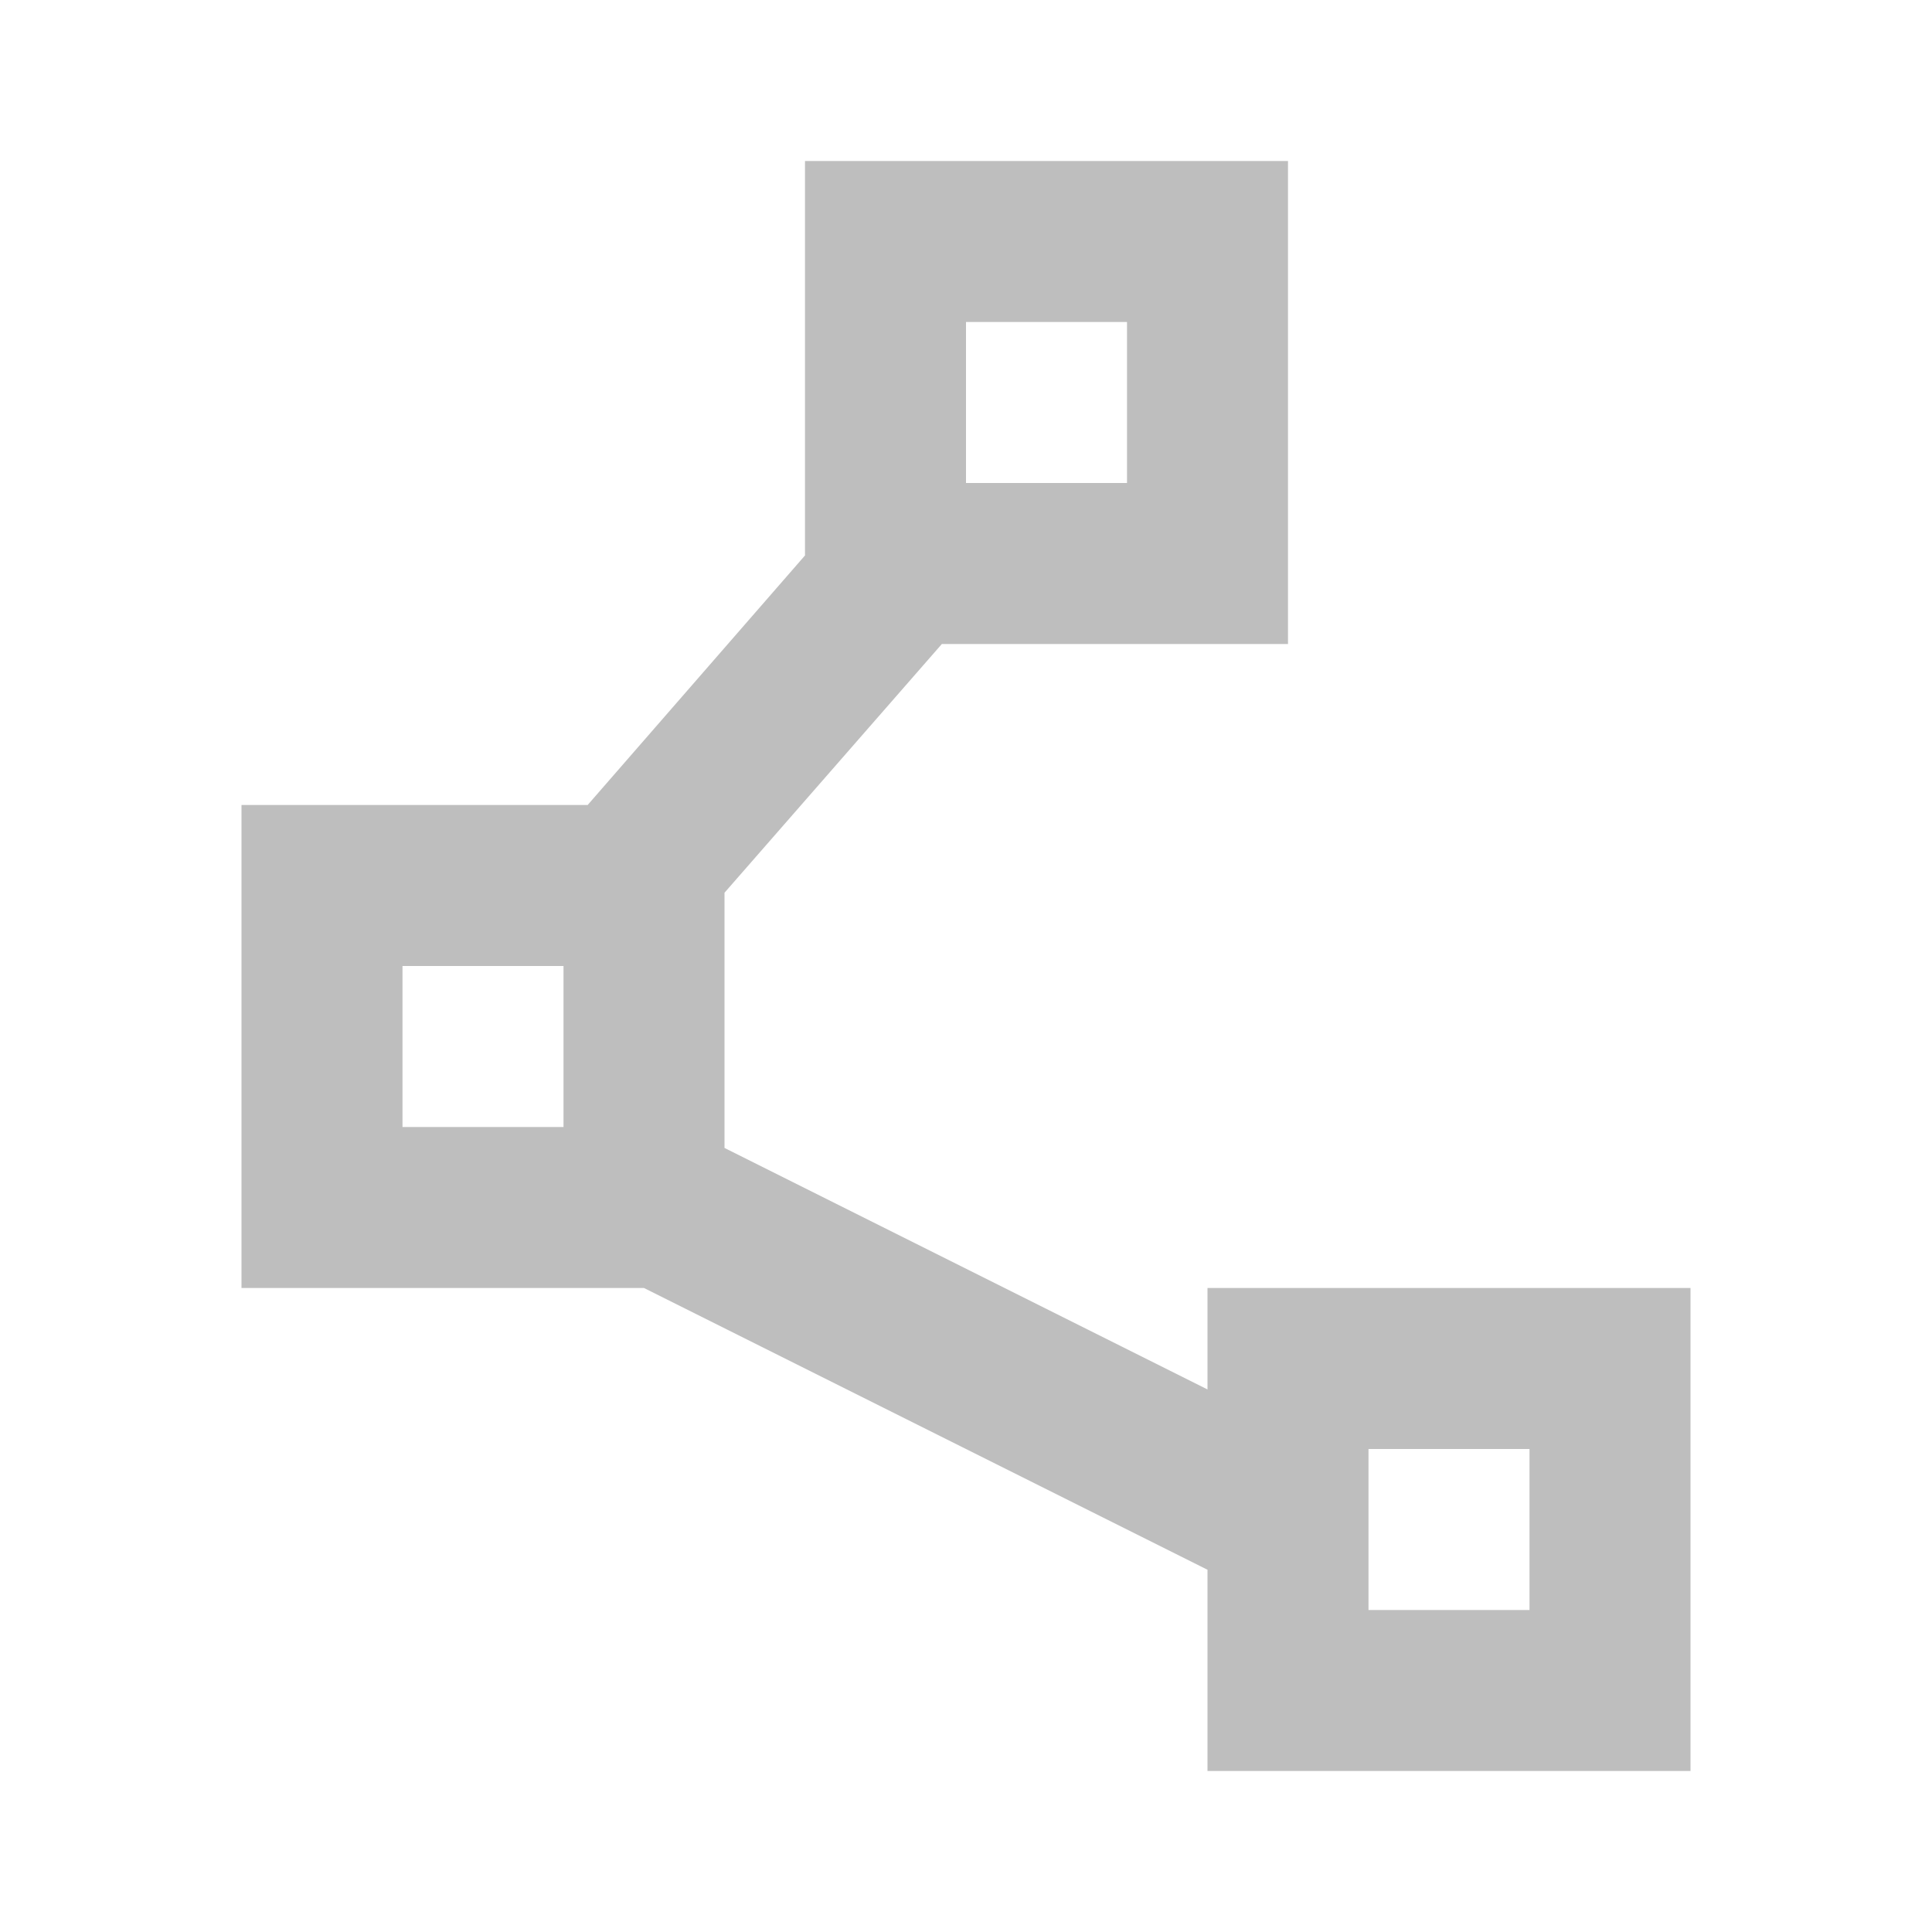
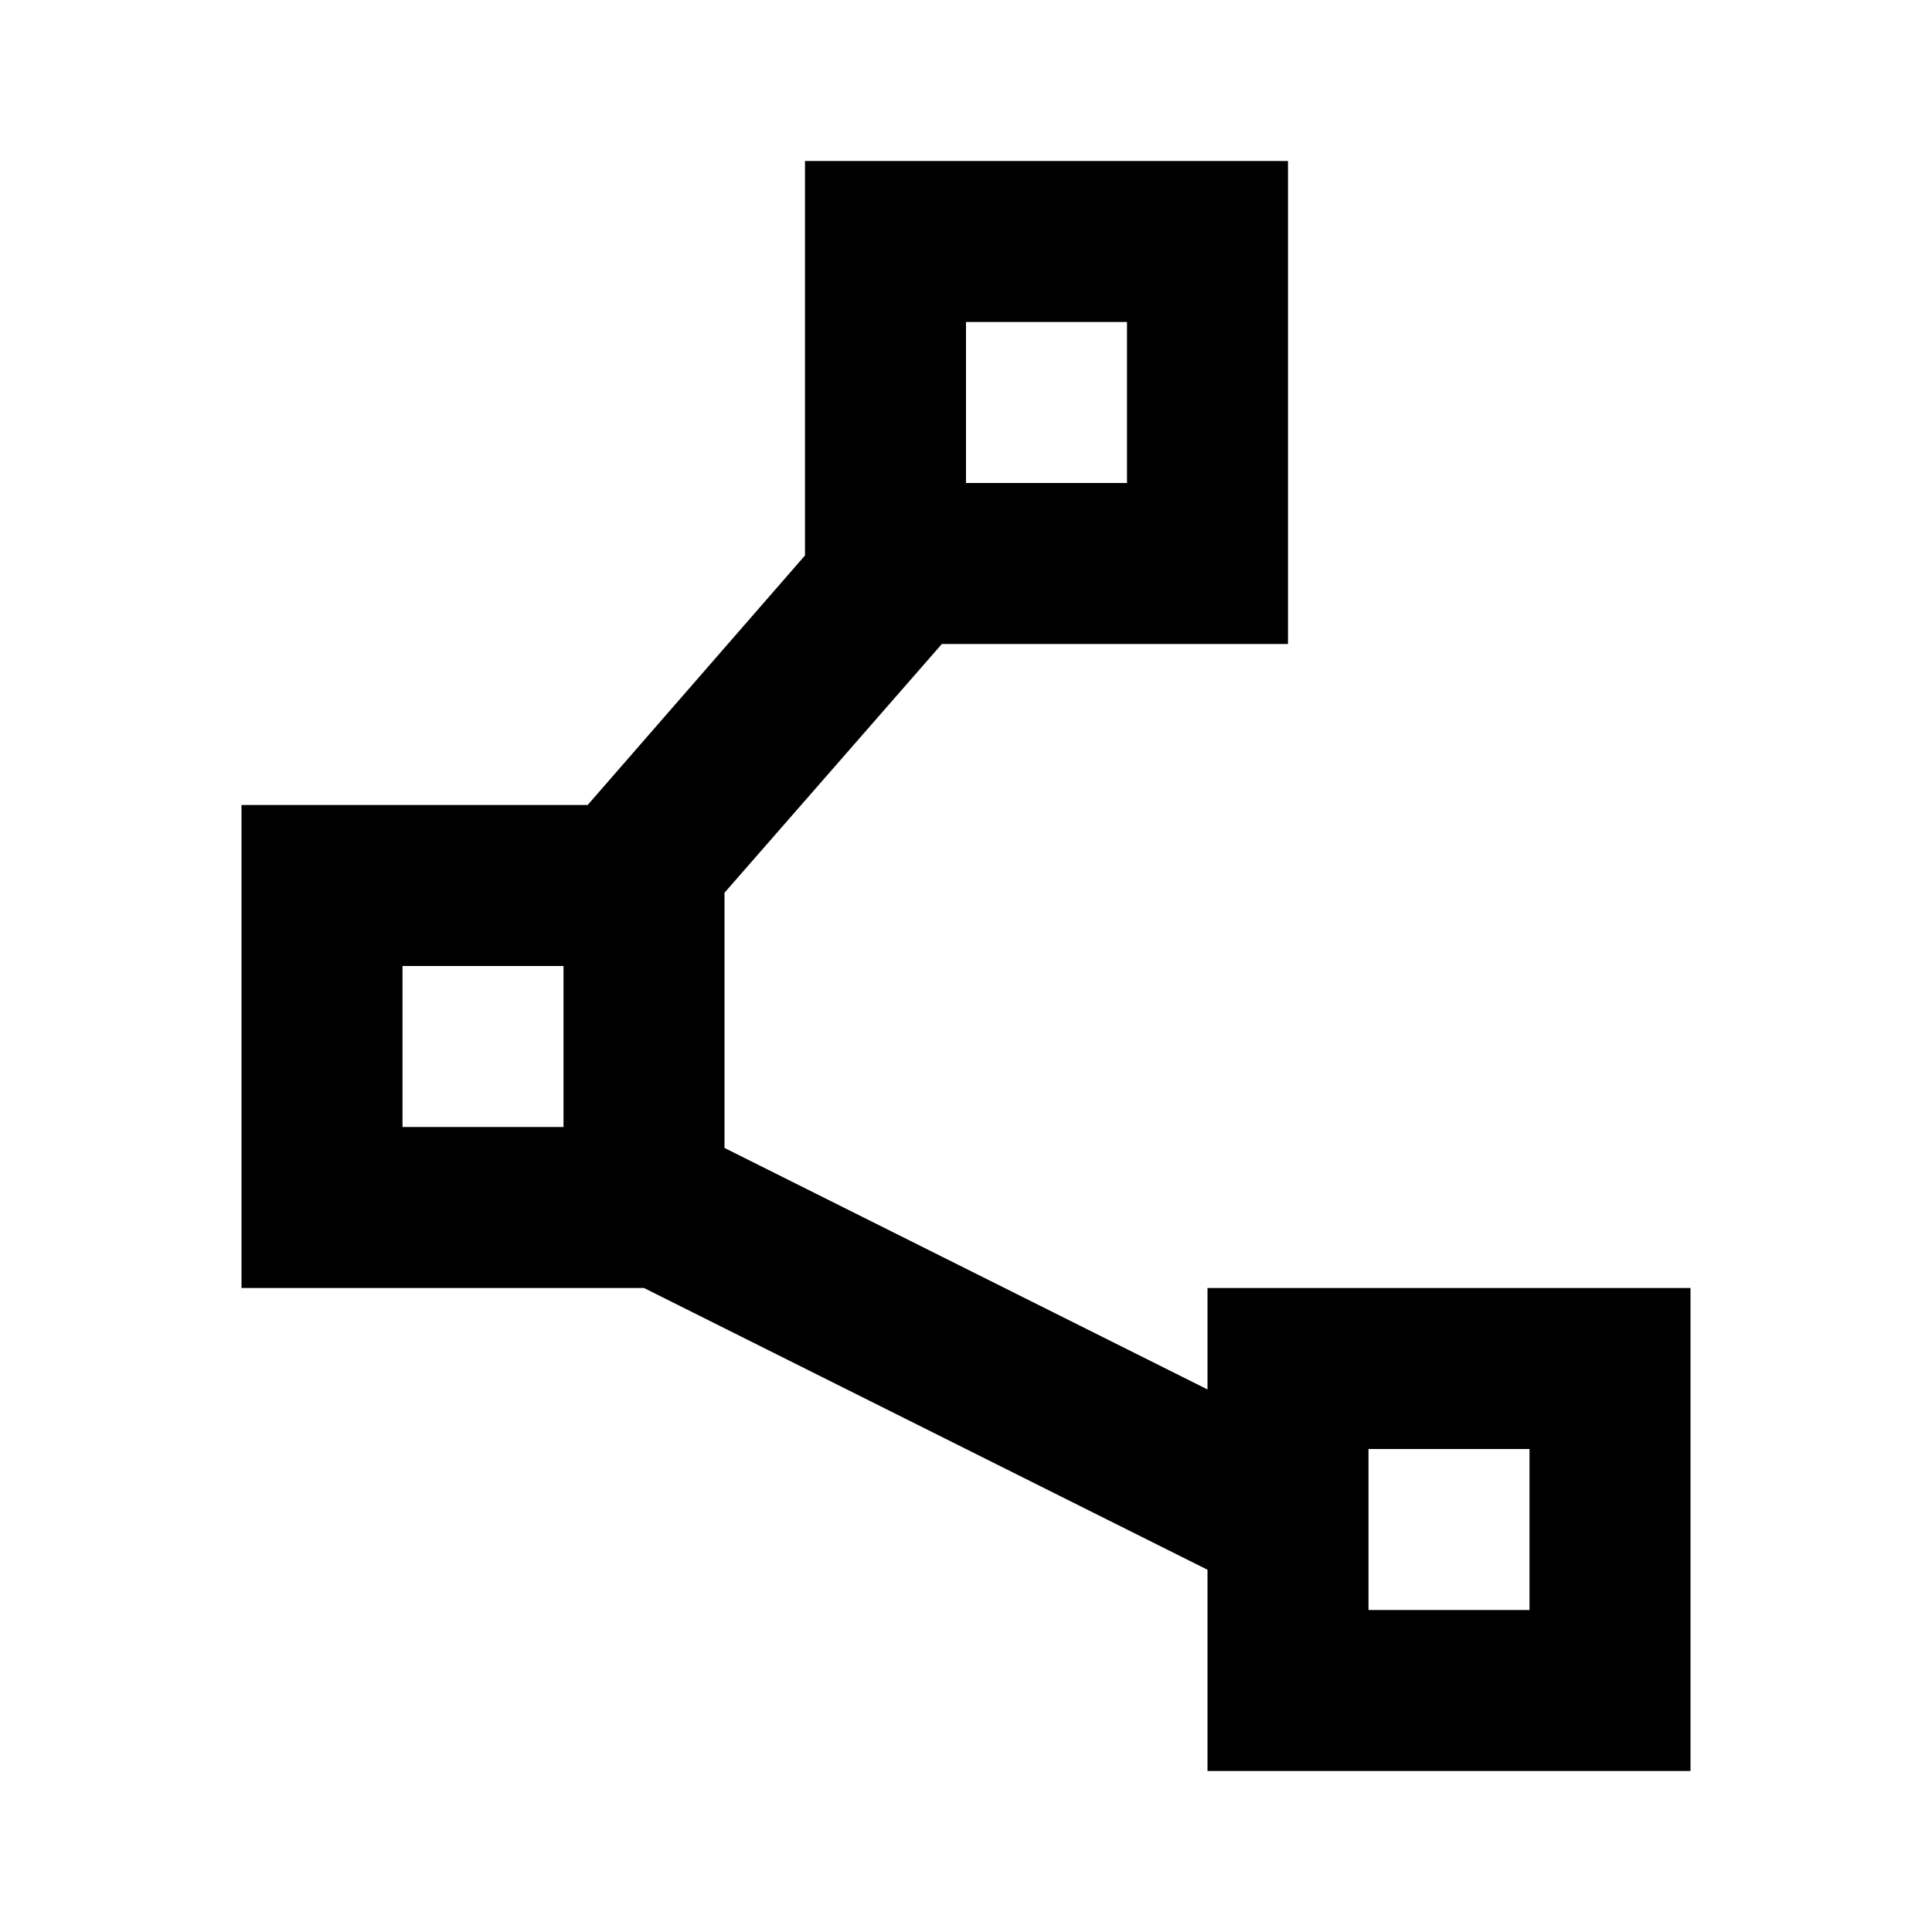
<svg xmlns="http://www.w3.org/2000/svg" enable-background="new 0 0 24 24" height="24" viewBox="0 0 24 24" width="24">
  <g>
-     <path fill="#bebebe" d="M15,16v1.26l-6-3v-3.17L11.7,8H16V2h-6v4.9L7.3,10H3v6h5l7,3.5V22h6v-6H15z M12,4h2v2h-2V4z M7,14H5v-2h2V14z M19,20h-2v-2 h2V20z" />
+     <path fill="currentColor" d="M15,16v1.26l-6-3v-3.17L11.7,8H16V2h-6v4.9L7.3,10H3v6h5l7,3.5V22h6v-6H15z M12,4h2v2h-2V4z M7,14H5v-2h2V14z M19,20h-2v-2 h2V20z" />
  </g>
</svg>
